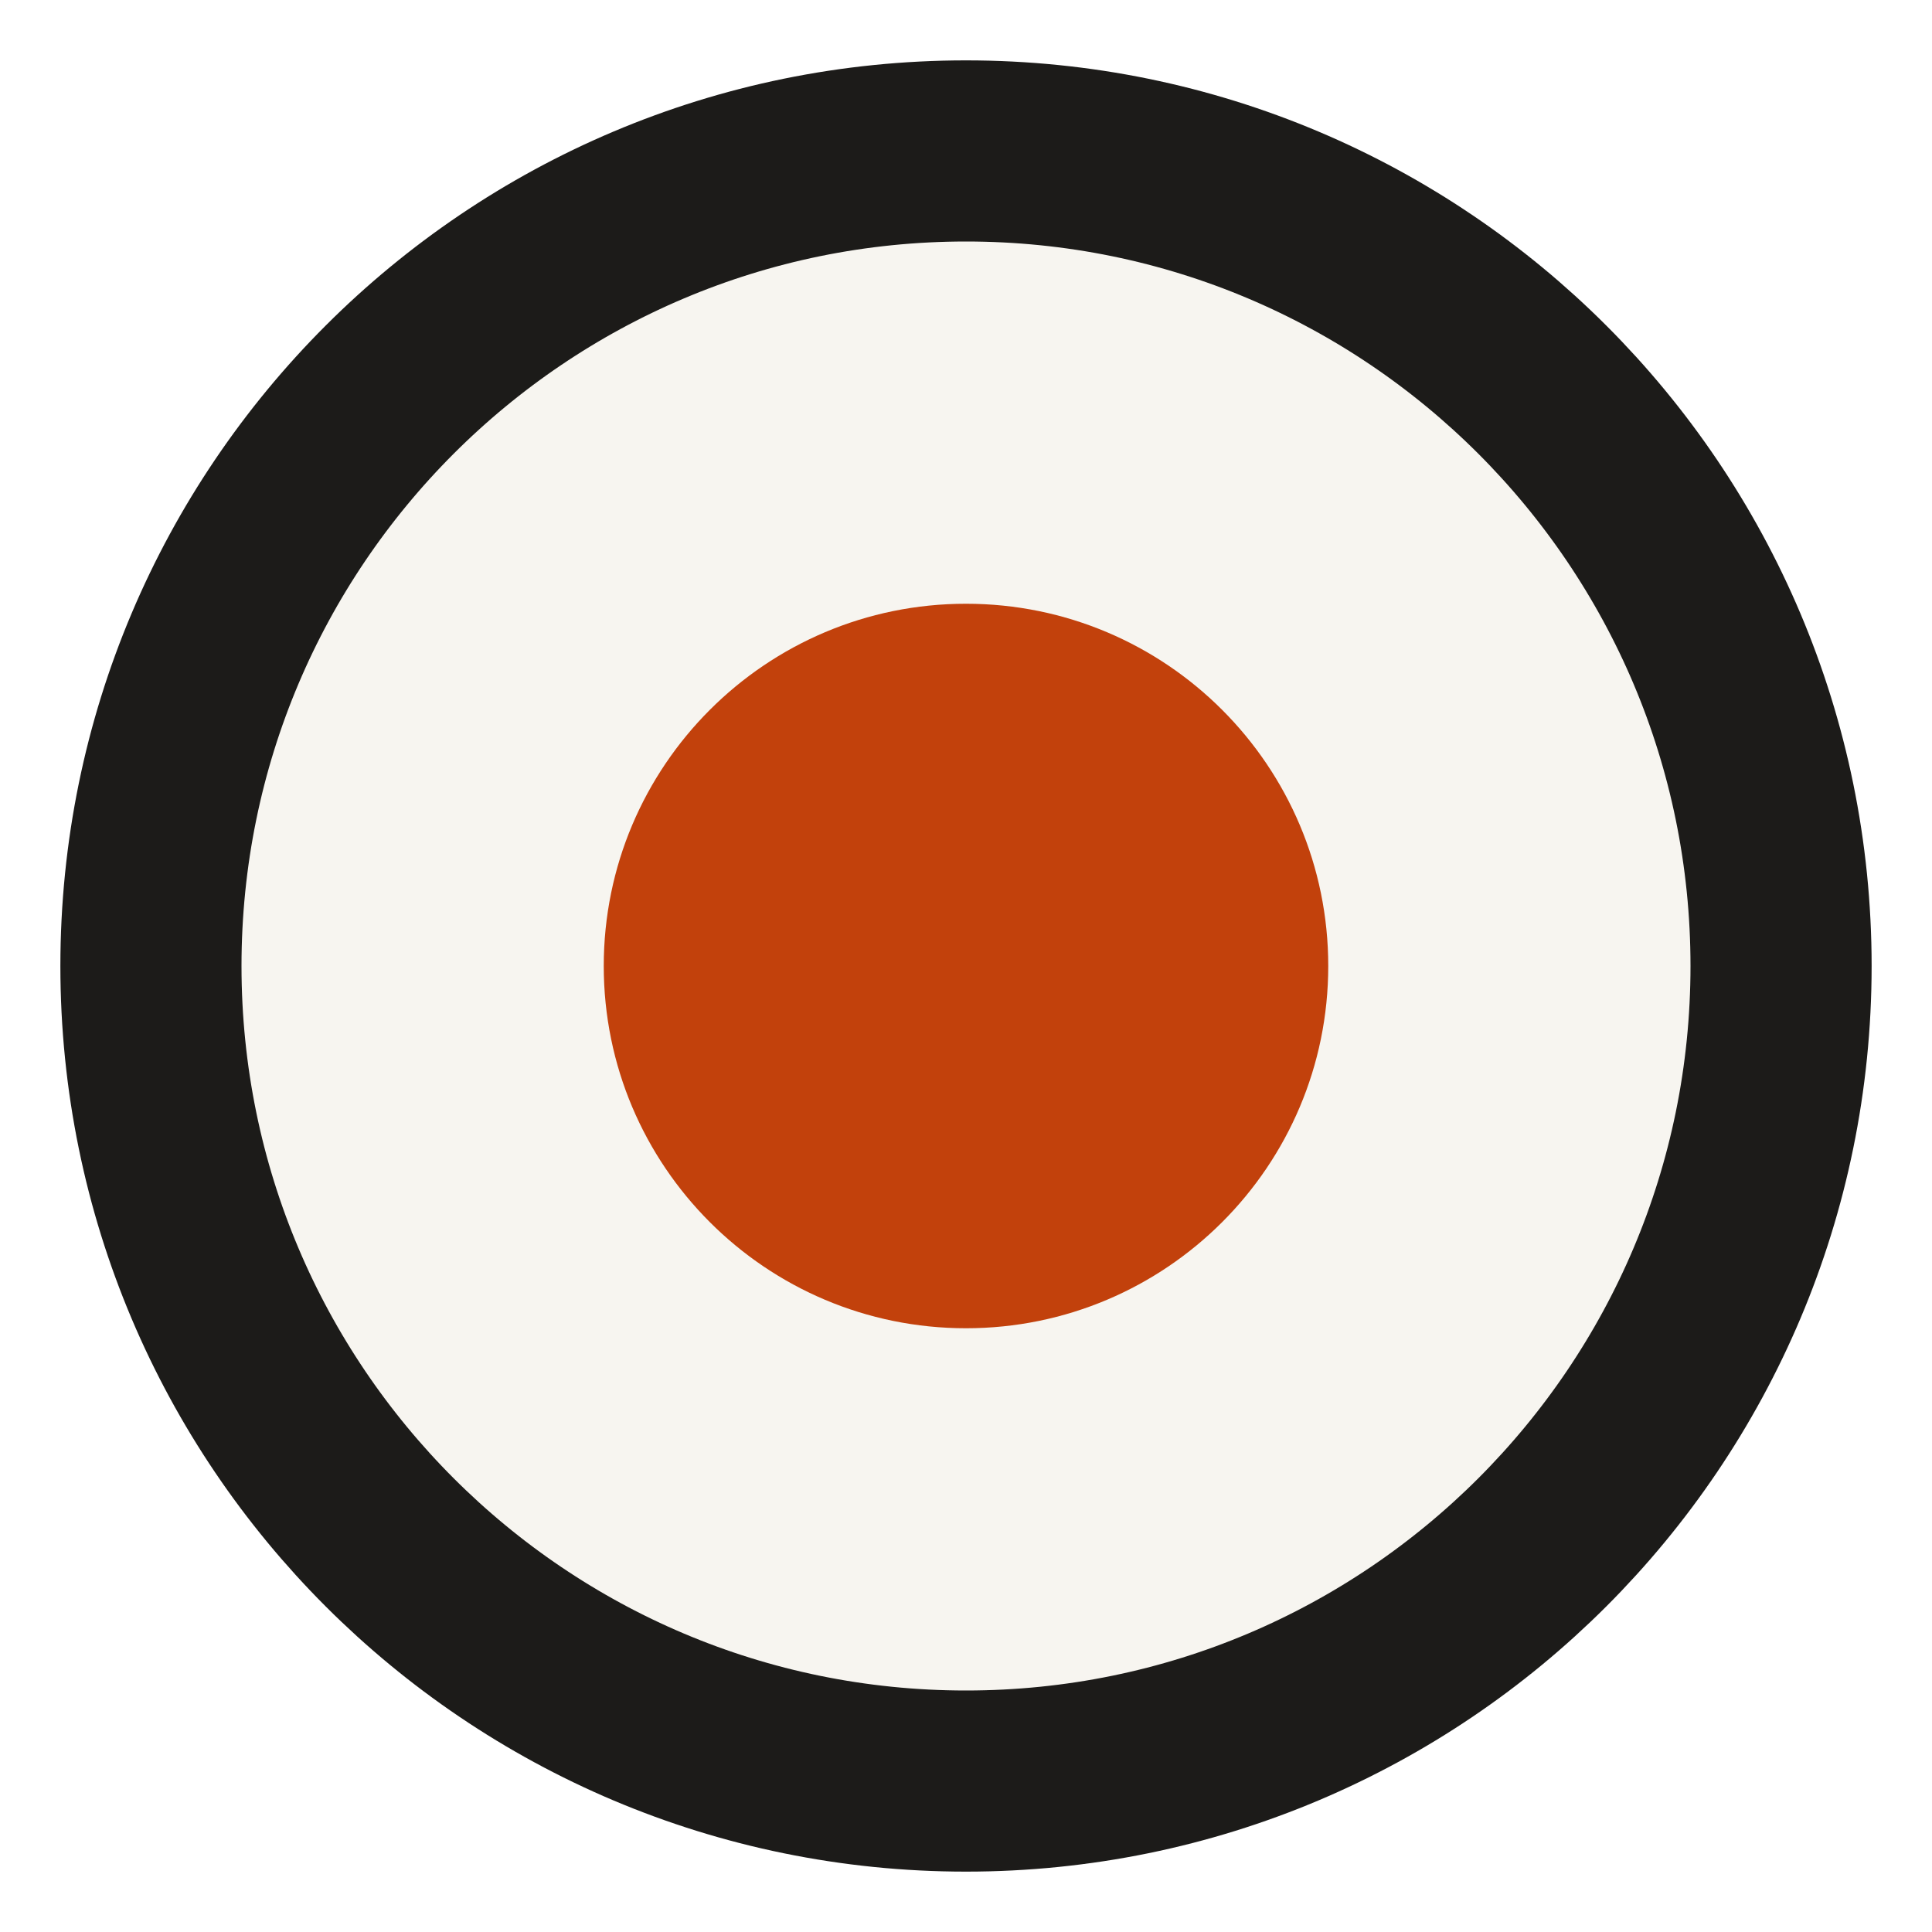
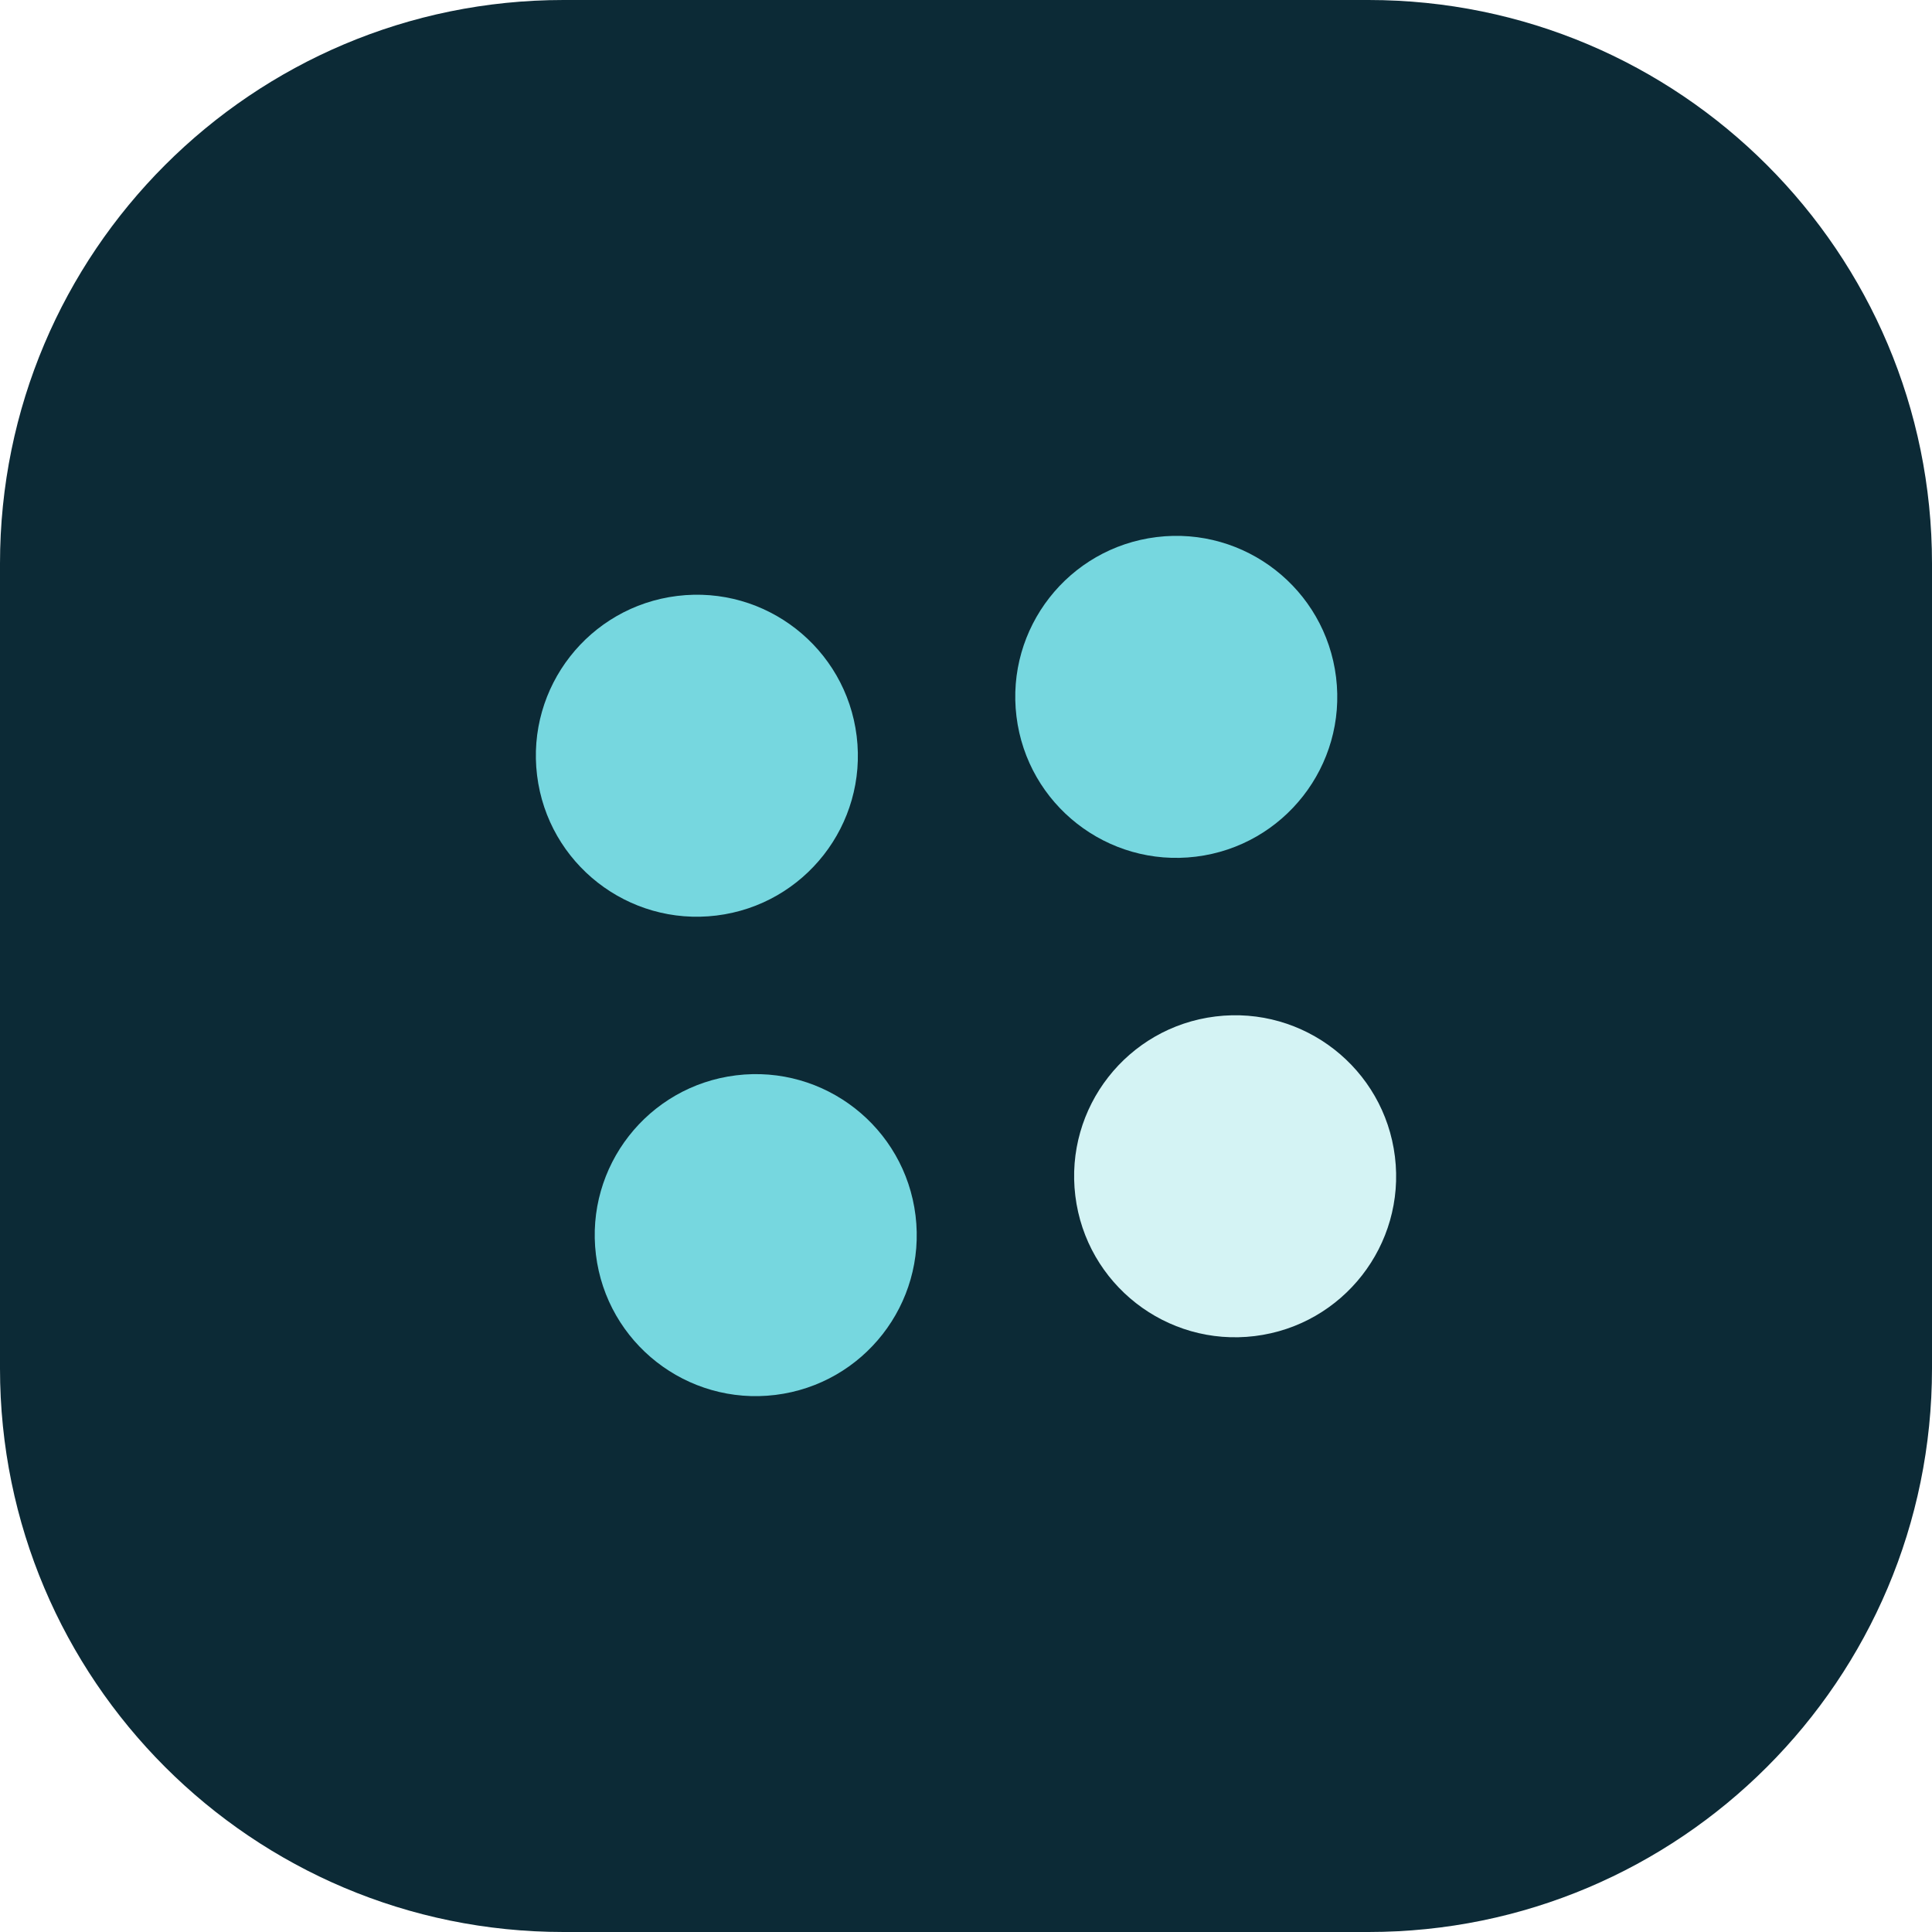
- <svg xmlns="http://www.w3.org/2000/svg" viewBox="0 0 32 32">
-   <circle cx="16" cy="16" r="13.5" fill="#f7f5f0" stroke="#1c1b19" stroke-width="3" />
-   <circle cx="16" cy="16" r="6" fill="#c2410c" />
+ <svg xmlns="http://www.w3.org/2000/svg" viewBox="0 0 48 48">
+   <rect width="48" height="48" rx="14" fill="#0c2a36" />
+   <g transform="rotate(-7 24 24)">
+     <circle cx="18" cy="18" r="4" fill="#76d7df" />
+     <circle cx="30" cy="18" r="4" fill="#76d7df" />
+     <circle cx="18" cy="30" r="4" fill="#76d7df" />
+     <circle cx="30" cy="30" r="4" fill="#d4f3f4" />
+   </g>
</svg>
